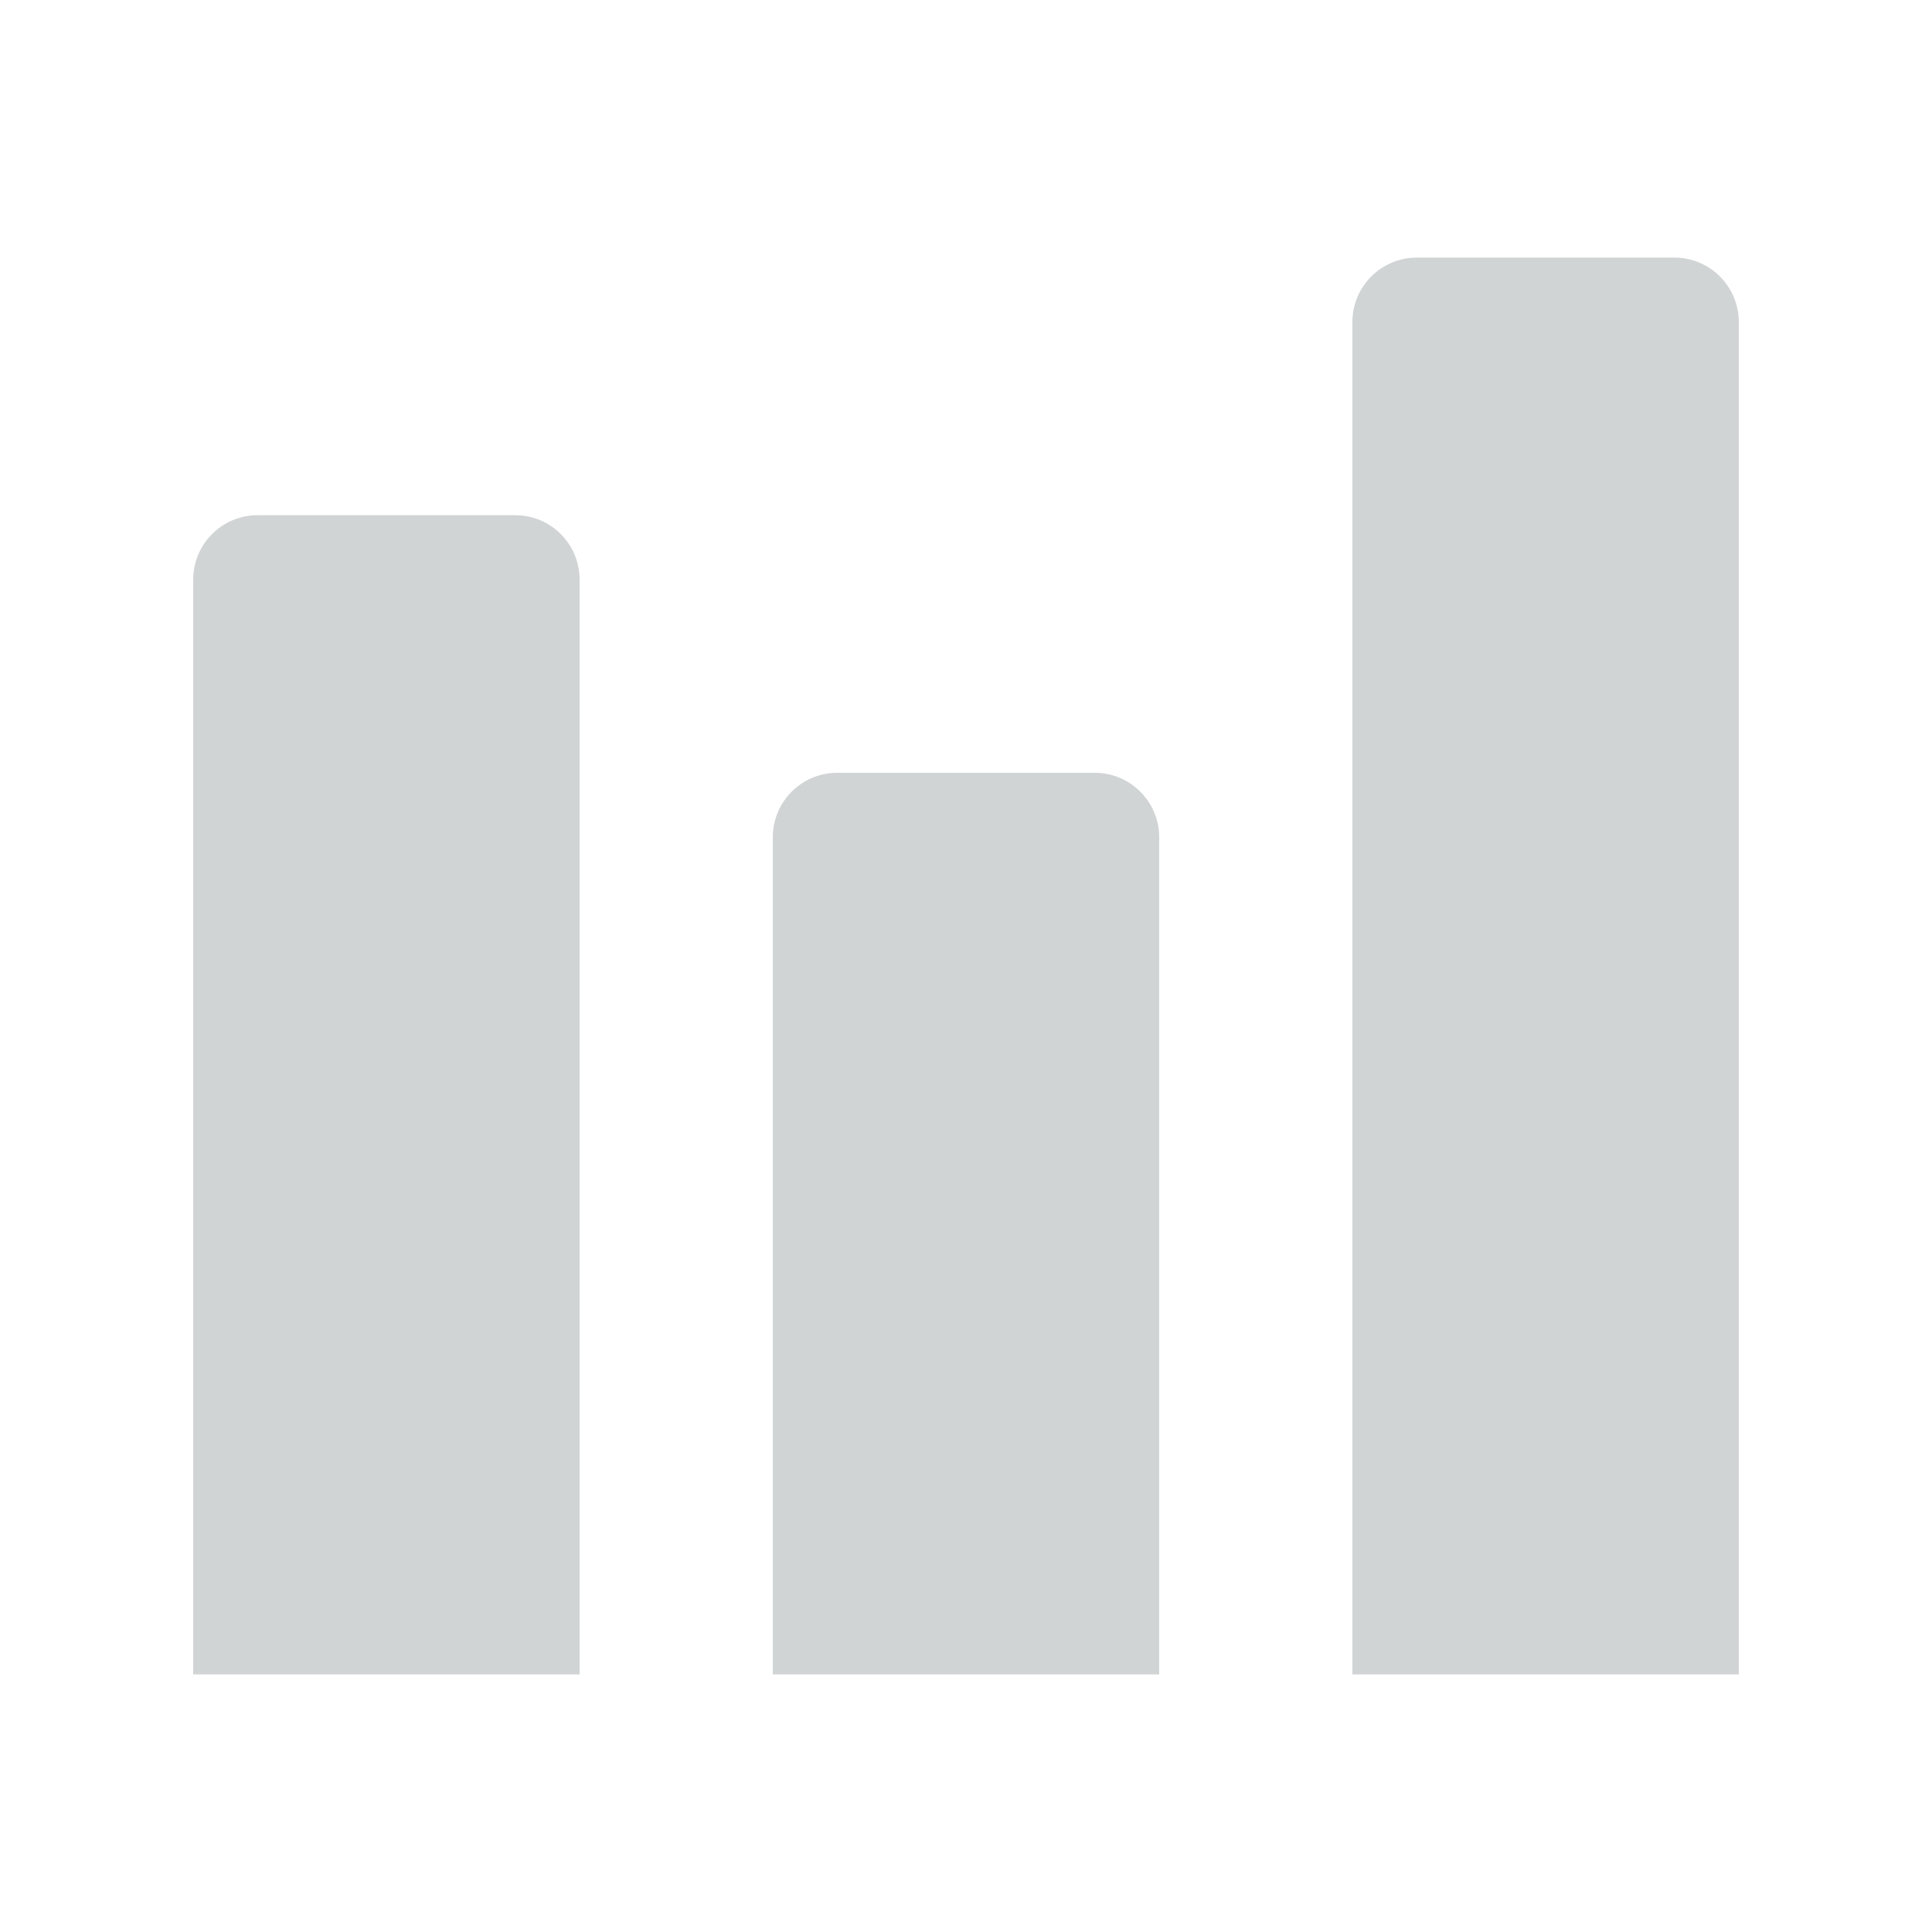
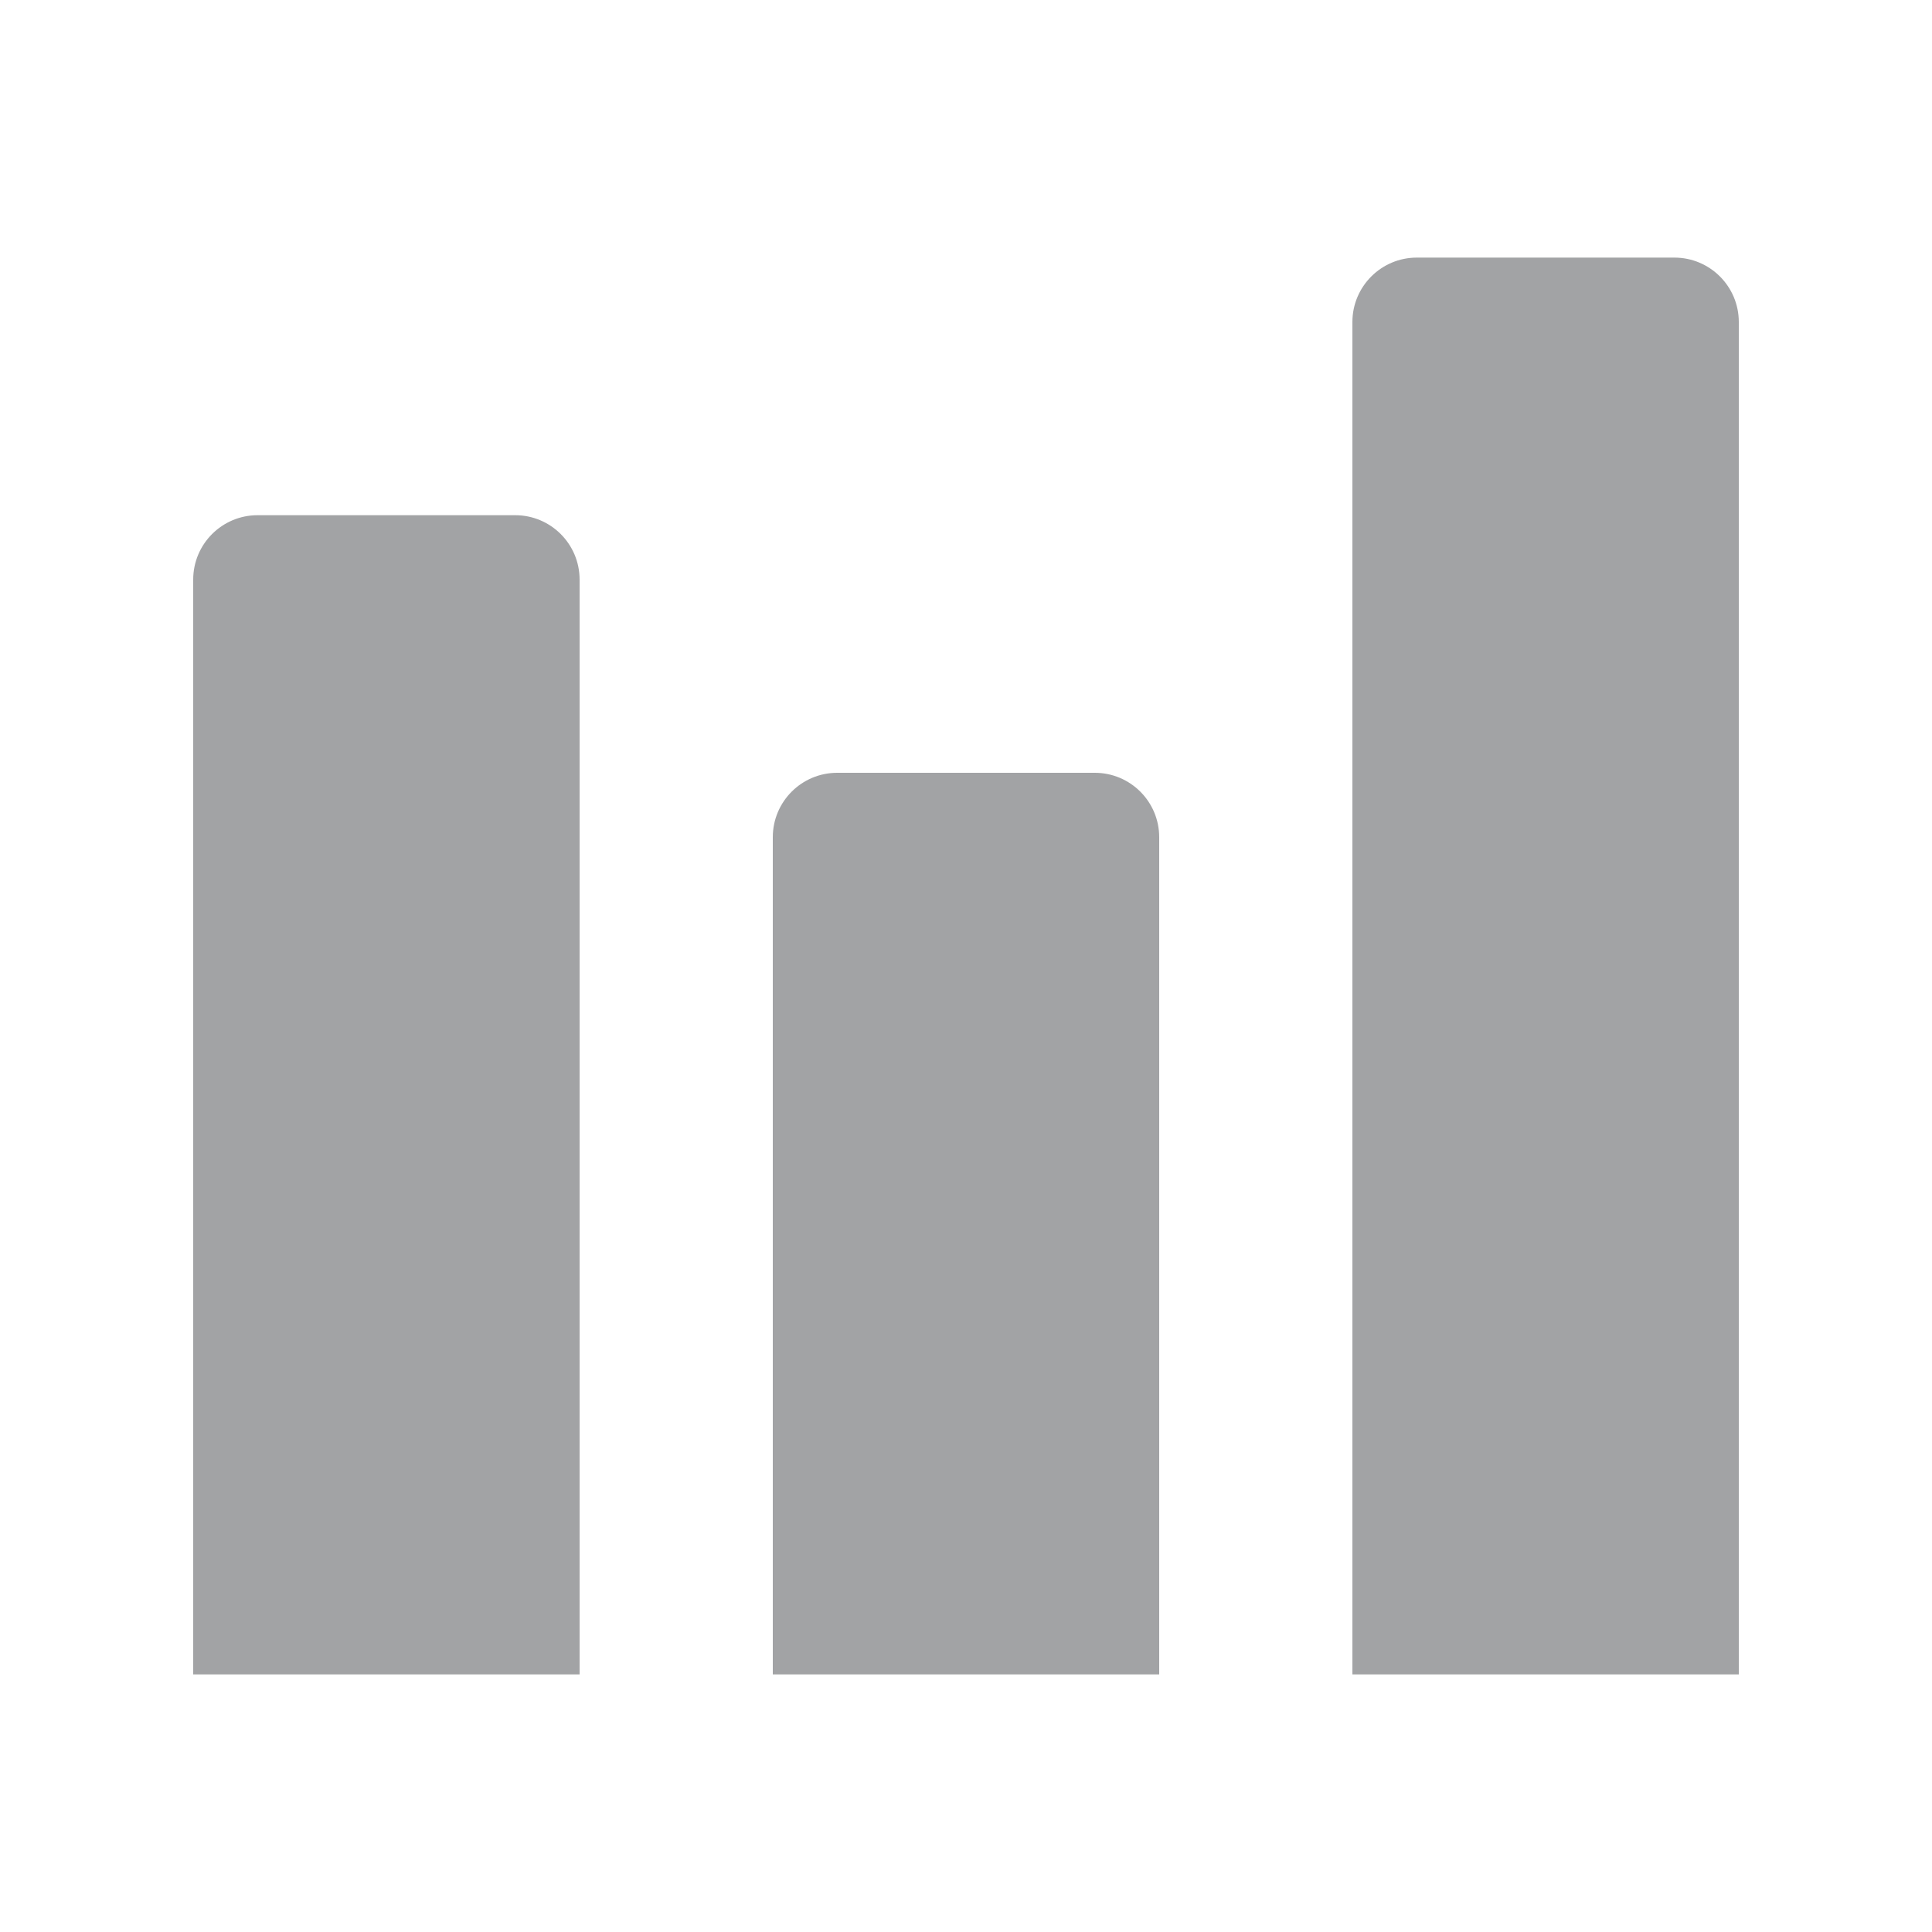
- <svg xmlns="http://www.w3.org/2000/svg" width="24" height="24" viewBox="0 0 24 24" fill="none">
-   <path d="M21.6 20.8H16.8V4C16.8 3.558 17.158 3.2 17.6 3.2H20.8C21.241 3.2 21.6 3.558 21.6 4V20.8Z" fill="#D0D4D5" />
-   <path d="M14.4 20.8H9.6V10.4C9.6 9.959 9.958 9.6 10.4 9.6H13.6C14.041 9.6 14.4 9.959 14.4 10.4V20.8Z" fill="#D0D4D5" />
-   <path d="M7.2 20.8H2.4V7.2C2.4 6.758 2.759 6.4 3.2 6.4H6.4C6.842 6.4 7.2 6.758 7.2 7.2V20.8Z" fill="#D0D4D5" />
+ <svg xmlns="http://www.w3.org/2000/svg" width="27" height="27" viewBox="0 0 27 27" fill="none">
+   <path d="M24.3 23.4H18.9V4.5C18.9 4.003 19.304 3.6 19.8 3.6H23.4C23.897 3.6 24.3 4.003 24.3 4.5V23.4Z" fill="#A2A3A5" />
+   <path d="M16.2 23.4H10.8V11.7C10.8 11.203 11.203 10.8 11.7 10.8H15.3C15.797 10.8 16.2 11.203 16.2 11.7V23.4Z" fill="#A2A3A5" />
+   <path d="M8.1 23.4H2.7V8.1C2.7 7.603 3.103 7.2 3.6 7.2H7.2C7.697 7.2 8.1 7.603 8.1 8.1V23.4Z" fill="#A2A3A5" />
</svg>
